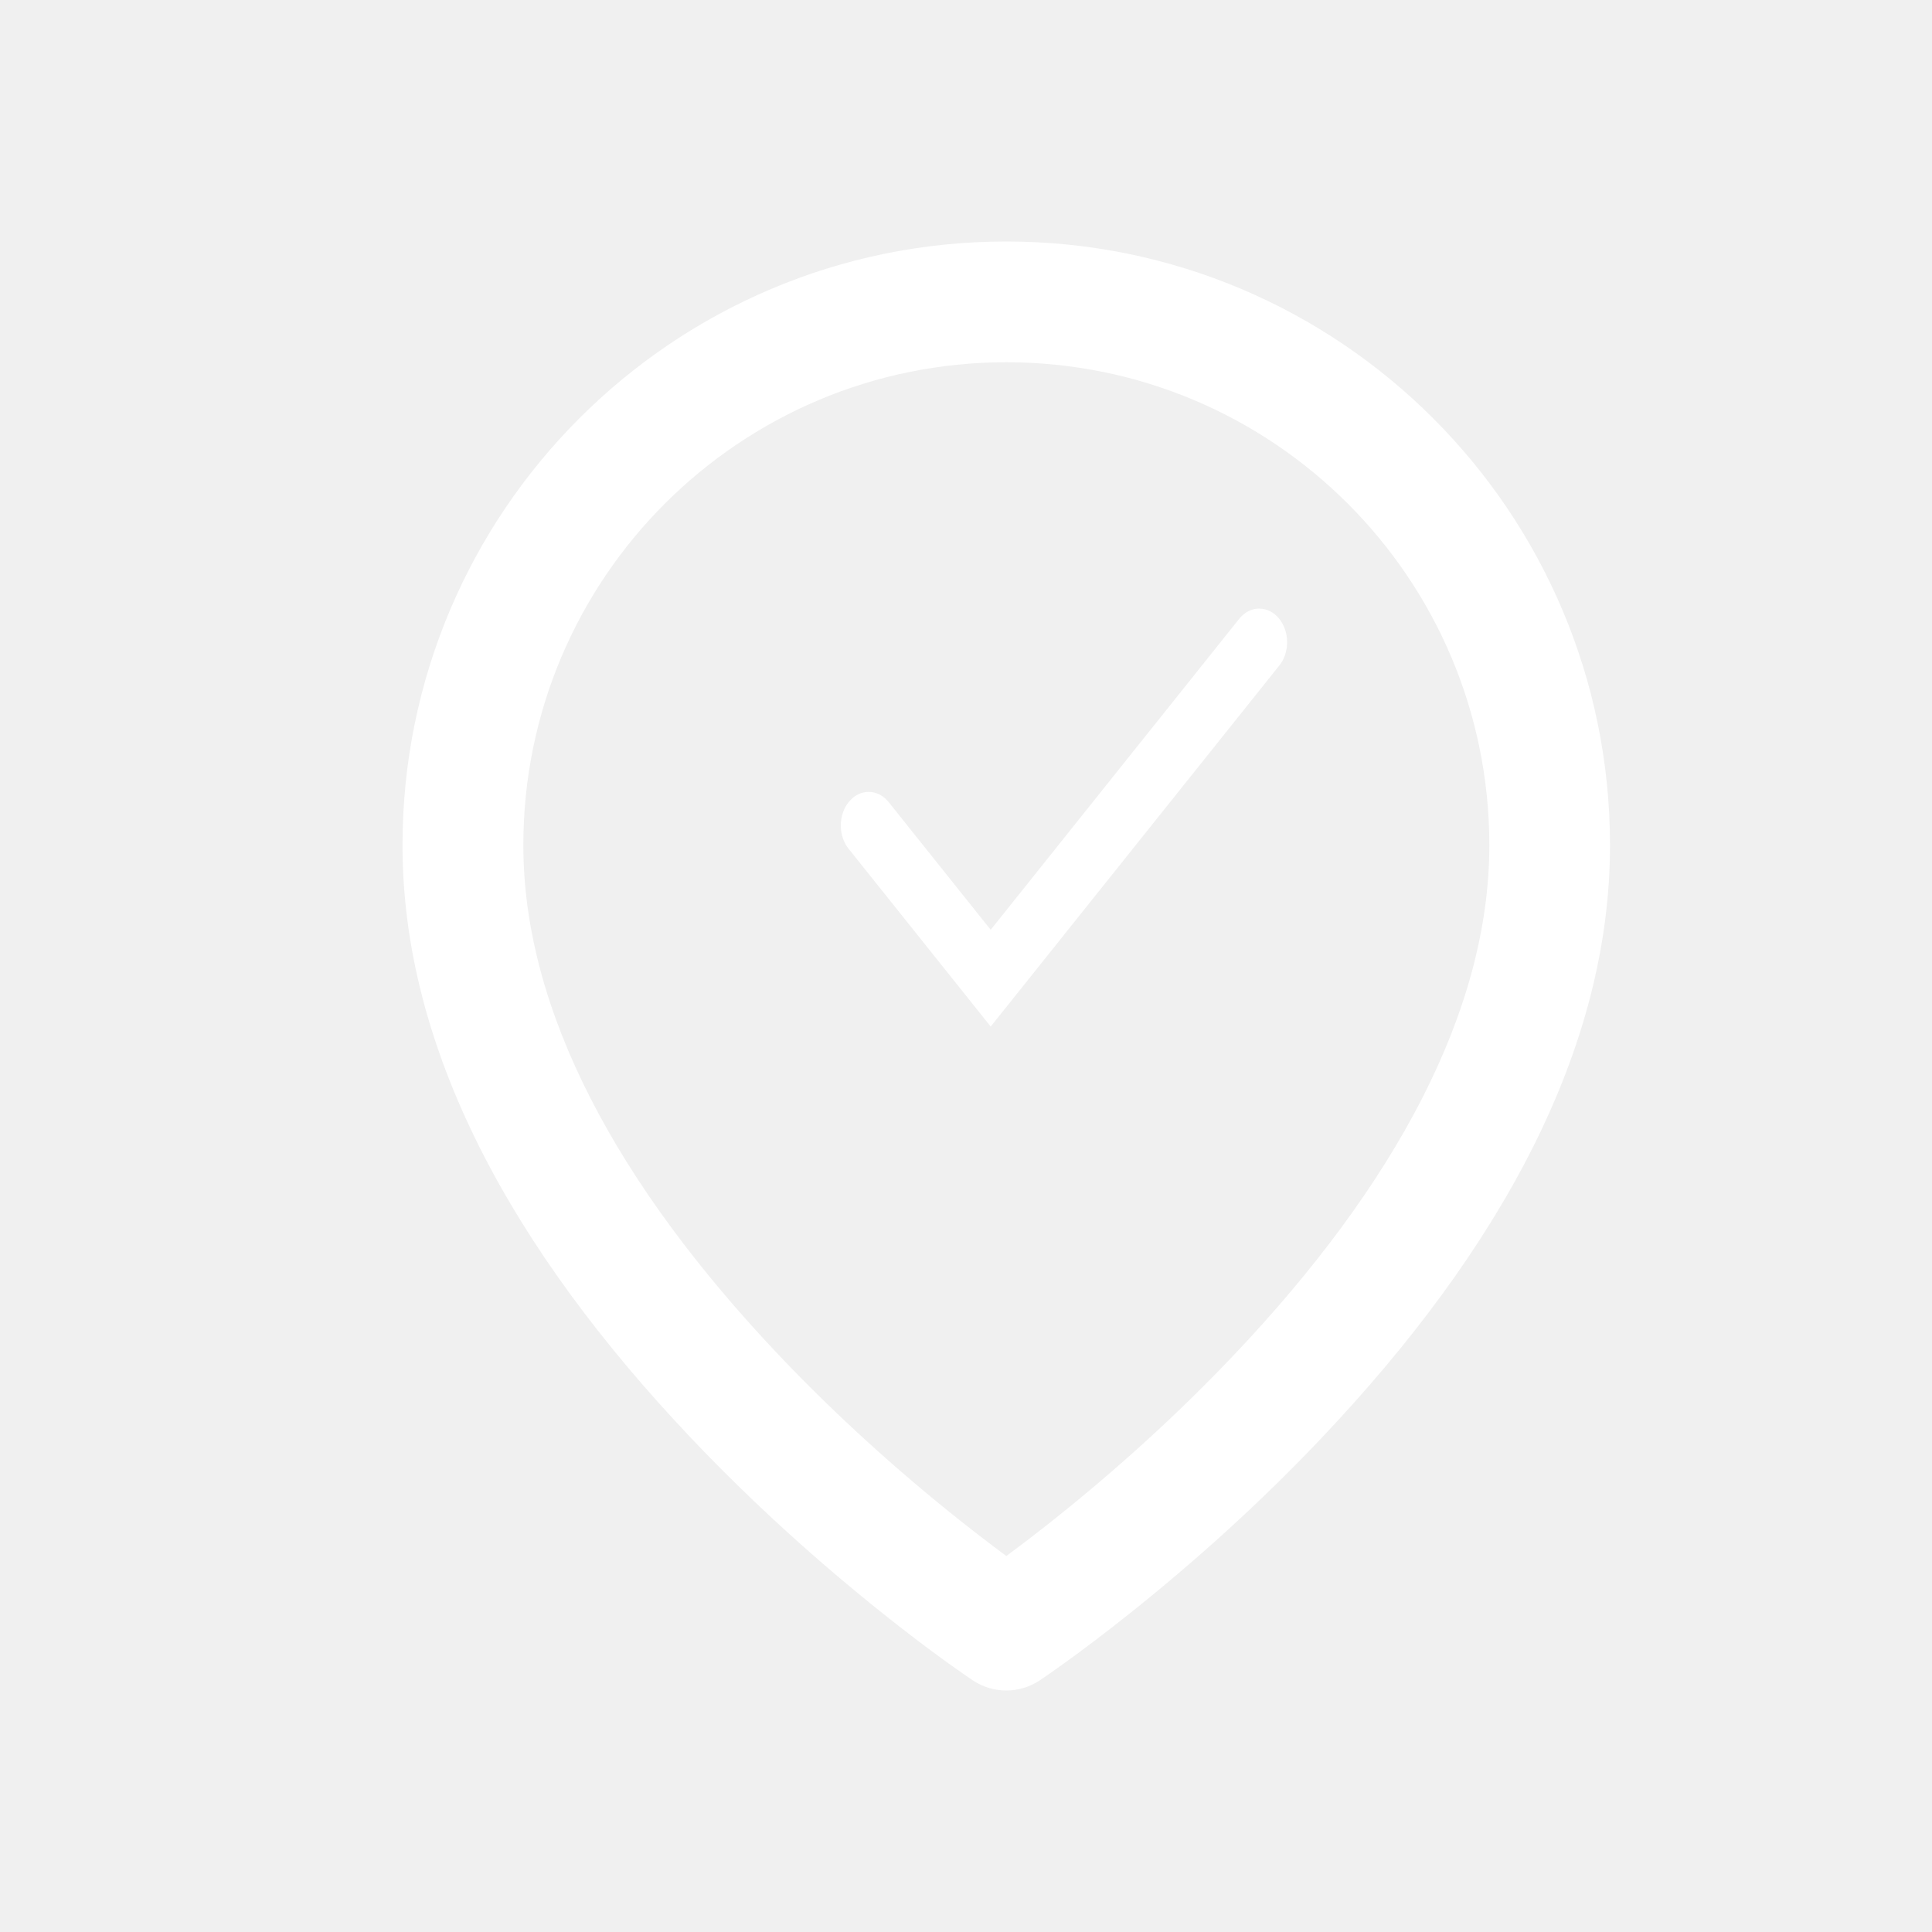
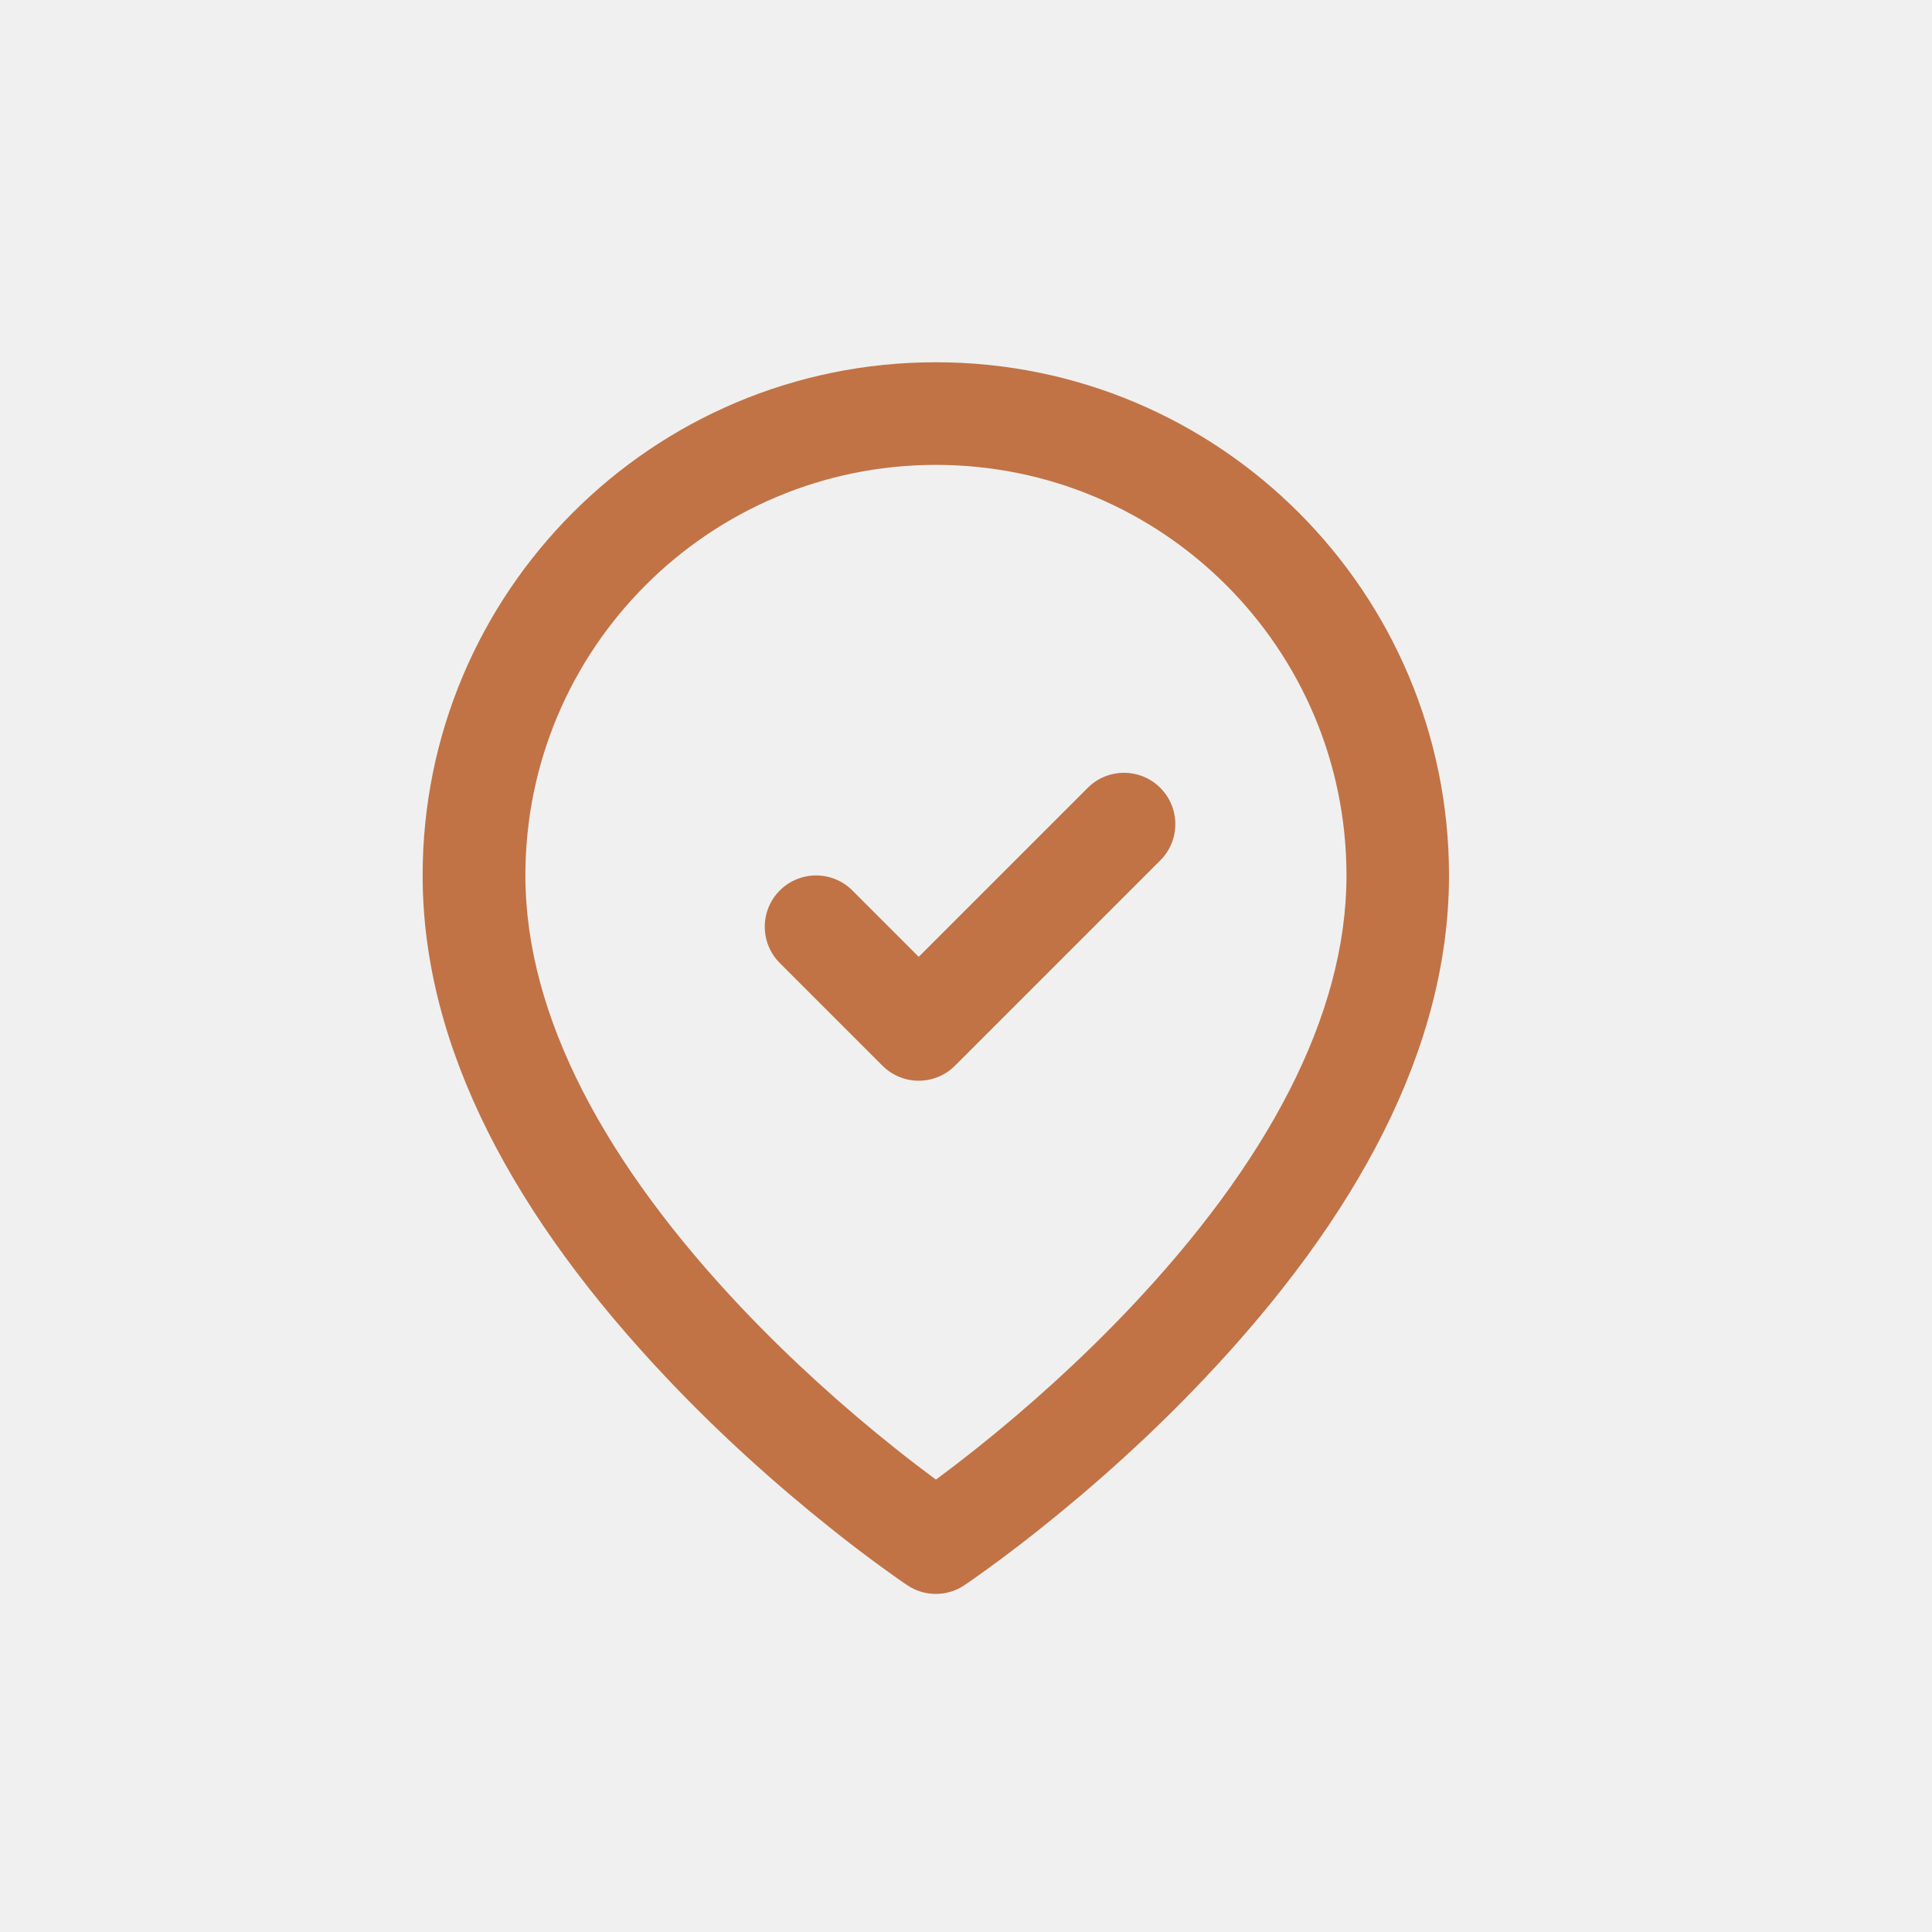
- <svg xmlns="http://www.w3.org/2000/svg" width="32px" height="32px" viewBox="0 0 24 24" version="1.1" id="svg7">
-   <defs id="defs11" />
-   <path d="M 12.501,3 C 16.642,3 20,6.358 20,10.5 c 0,2.528 -1.352,5.007 -3.58,7.36 -0.764,0.807 -1.581,1.542 -2.398,2.192 -0.286,0.228 -0.553,0.43 -0.793,0.603 -0.146,0.106 -0.253,0.179 -0.313,0.219 -0.252,0.168 -0.58,0.168 -0.832,0 -0.06,-0.041 -0.167,-0.114 -0.313,-0.219 -0.24,-0.173 -0.507,-0.375 -0.793,-0.603 C 10.161,19.401 9.345,18.666 8.58,17.859 6.352,15.507 5,13.029 5,10.5 5,6.358 8.358,3 12.499,3 Z m 0,1.5 c -3.314,0 -6,2.686 -6,6 0,2.065 1.179,4.227 3.169,6.328 0.712,0.752 1.478,1.441 2.243,2.05 0.209,0.166 0.406,0.317 0.588,0.451 0.182,-0.134 0.379,-0.285 0.588,-0.451 0.765,-0.609 1.53,-1.298 2.243,-2.05 1.99,-2.1 3.169,-4.263 3.169,-6.328 0,-3.314 -2.686,-6 -6,-6 z" id="Shape" style="fill:#ffffff;fill-rule:nonzero;stroke:none;stroke-width:1" />
-   <path d="m 15.626,7.56 c -0.093,0.006 -0.176,0.055 -0.236,0.132 l -1.73e-4,2.087e-4 -3.083,3.858 -1.265,-1.583 c -0.063,-0.08 -0.152,-0.13 -0.251,-0.13 -0.191,0 -0.346,0.187 -0.346,0.417 0,0.113 0.037,0.216 0.098,0.291 v 0 l 1.764,2.207 3.582,-4.481 c 0.062,-0.075 0.1,-0.179 0.1,-0.294 0,-0.23 -0.155,-0.417 -0.346,-0.417 -0.006,0 -0.012,2.087e-4 -0.018,6.26e-4 z" id="path4" style="stroke-width:0.19;fill:#ffffff" />
+ <svg xmlns="http://www.w3.org/2000/svg" width="32" height="32" viewBox="0 0 32 32" fill="none">
+   <g id="Frame 5">
+     <path id="Union" fill-rule="evenodd" clip-rule="evenodd" d="M24 14.5C24 9.806 20.195 6 15.501 6H15.499C10.805 6 7 9.805 7 14.5C7 17.366 8.532 20.175 11.058 22.841C11.924 23.755 12.849 24.588 13.775 25.325C14.099 25.584 14.402 25.812 14.674 26.008C14.839 26.128 14.96 26.211 15.028 26.257C15.314 26.448 15.686 26.448 15.972 26.257C16.04 26.212 16.16 26.128 16.326 26.008C16.598 25.812 16.901 25.583 17.225 25.325C18.151 24.588 19.076 23.755 19.942 22.841C22.468 20.174 24 17.365 24 14.5ZM8.702 14.5C8.702 10.745 11.746 7.7 15.501 7.7H15.502C19.258 7.7 22.302 10.745 22.302 14.5C22.302 16.841 20.965 19.292 18.71 21.672C17.902 22.524 17.035 23.305 16.168 23.996C15.931 24.184 15.708 24.355 15.502 24.507C15.296 24.355 15.072 24.184 14.836 23.996C13.968 23.305 13.101 22.524 12.293 21.672C10.038 19.291 8.702 16.841 8.702 14.5ZM12.916 14.749C13.248 14.417 13.786 14.417 14.118 14.749L15.217 15.848L18.016 13.049C18.348 12.717 18.886 12.717 19.218 13.049C19.55 13.381 19.55 13.919 19.218 14.251L15.818 17.651C15.486 17.983 14.948 17.983 14.616 17.651L12.916 15.951C12.584 15.619 12.584 15.081 12.916 14.749Z" fill="#C17346" />
+   </g>
</svg>
